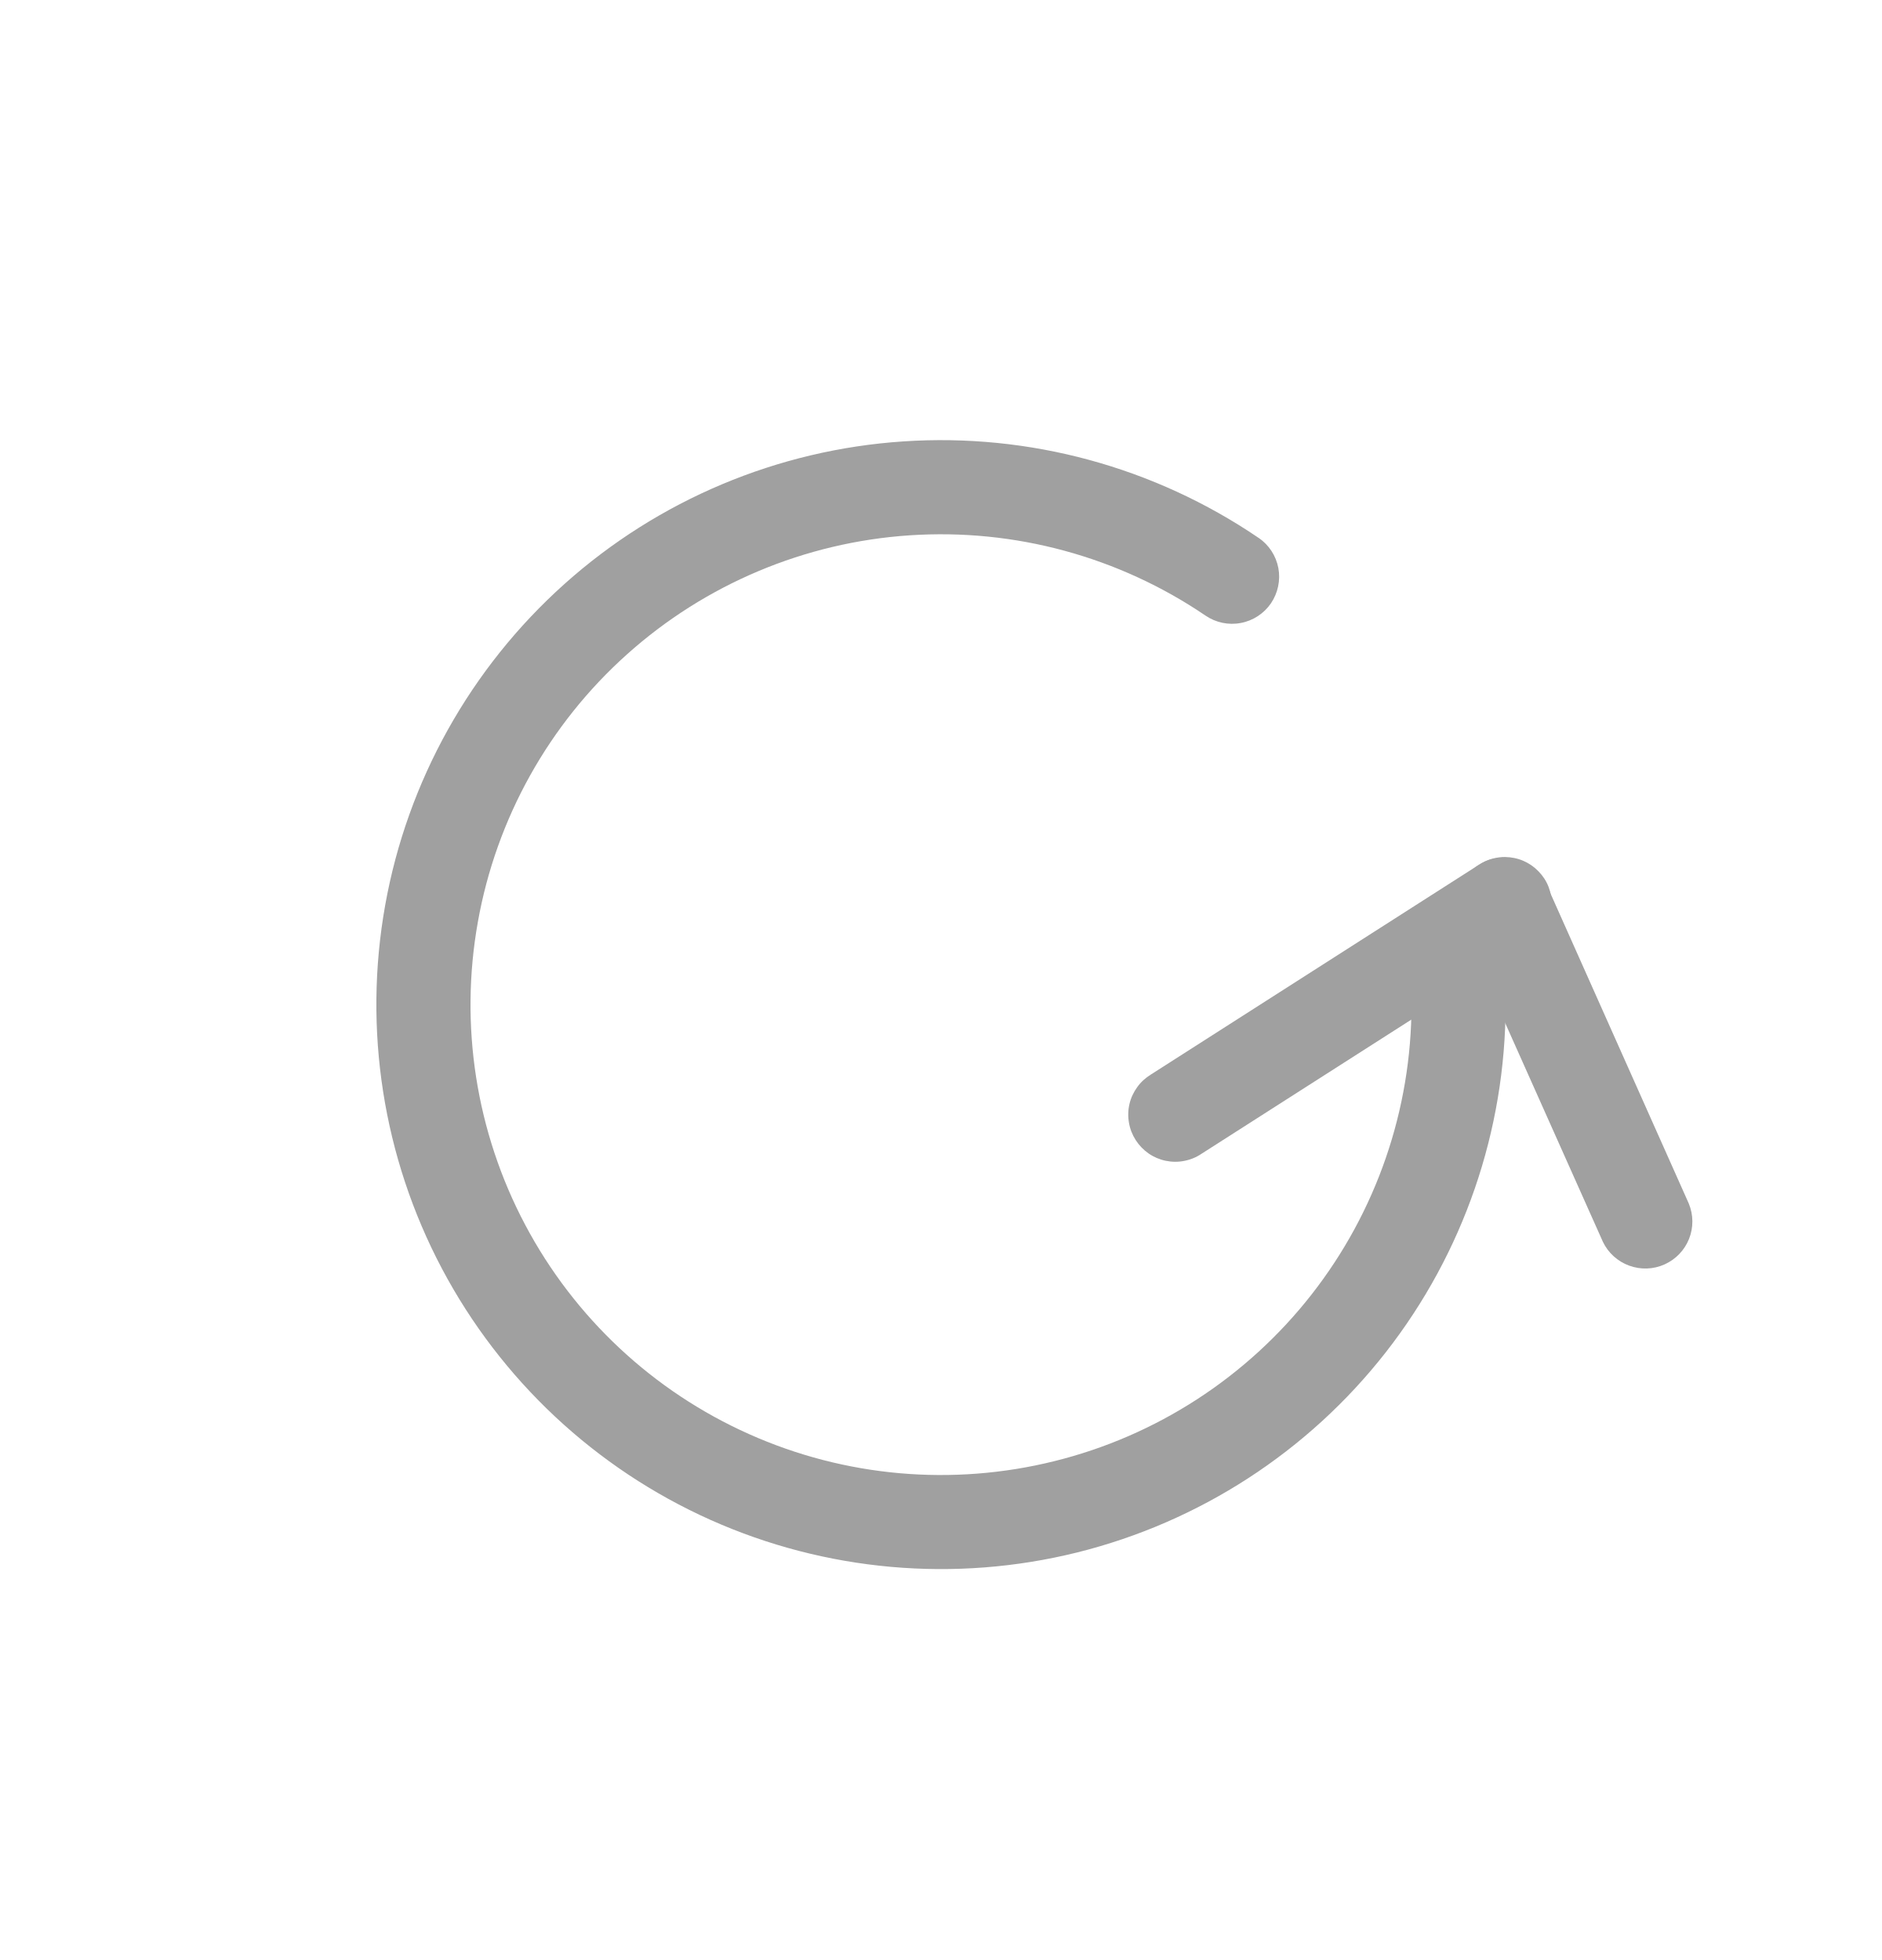
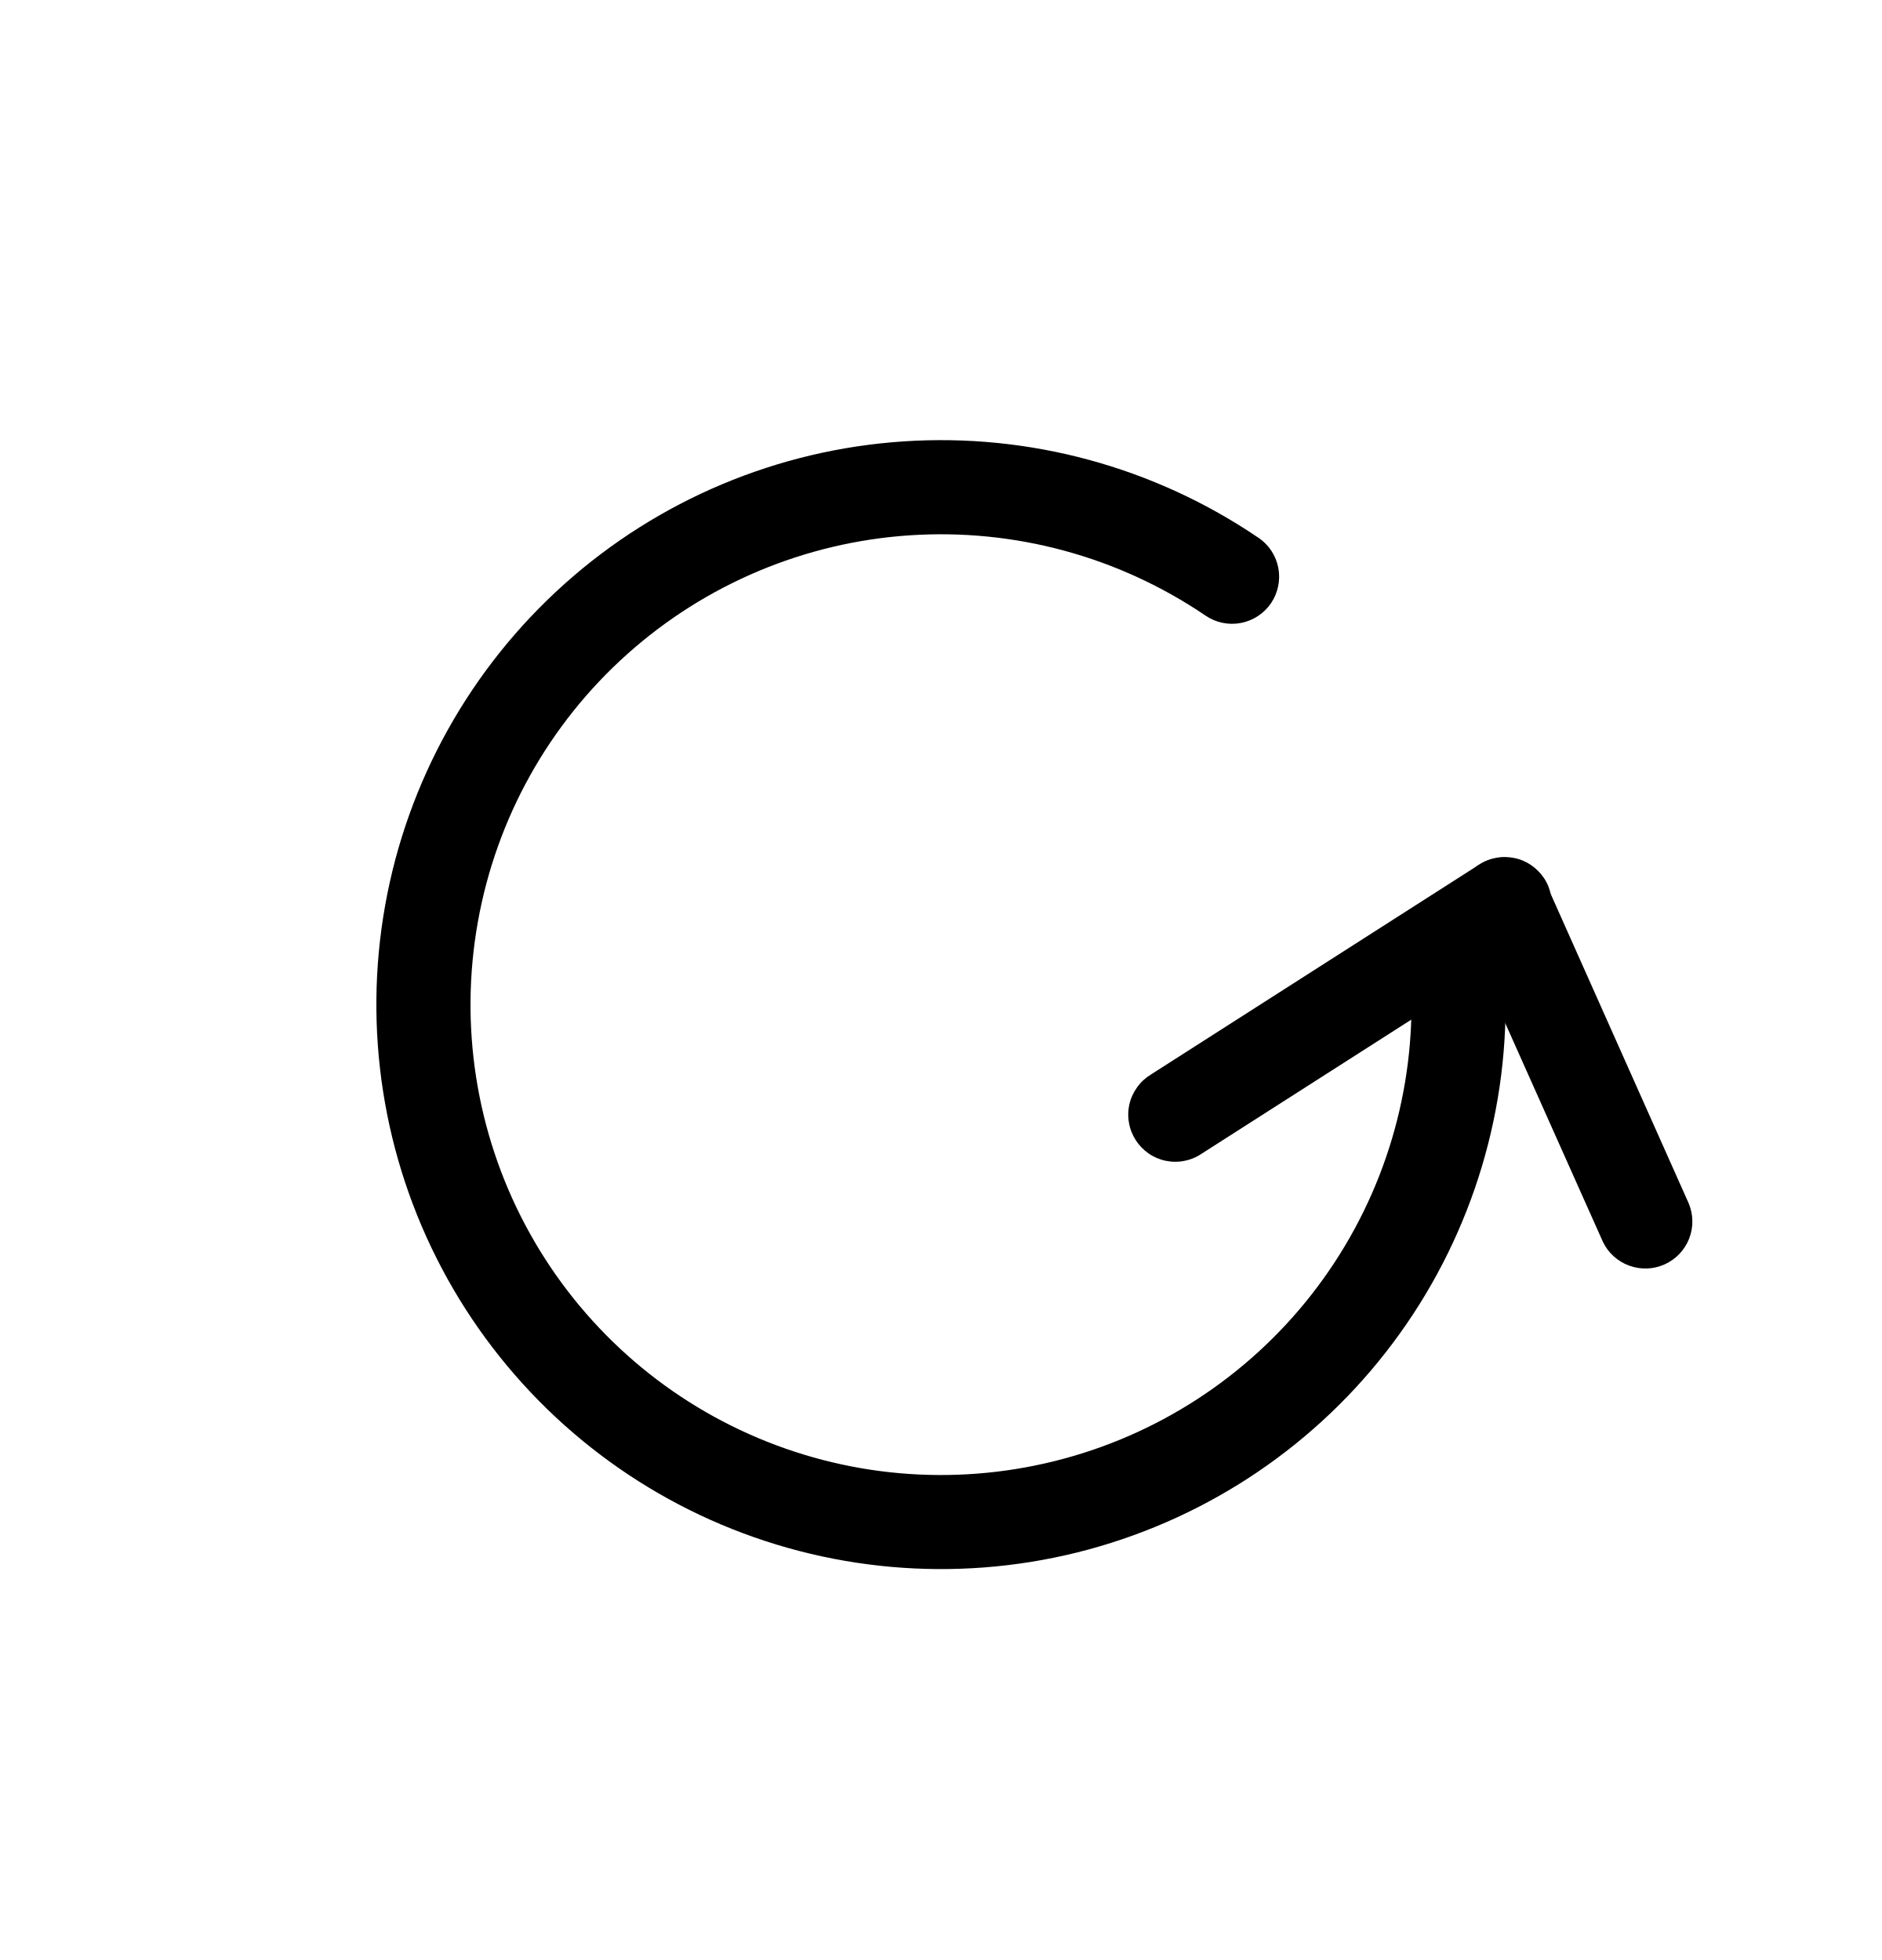
<svg xmlns="http://www.w3.org/2000/svg" width="24" height="25" viewBox="0 0 24 25" fill="none">
-   <path d="M16.05 6.86C16.182 6.95 16.272 7.088 16.302 7.245C16.331 7.401 16.297 7.563 16.208 7.695C16.118 7.826 15.98 7.917 15.823 7.946C15.667 7.976 15.505 7.942 15.373 7.852C14.265 7.099 12.937 6.739 11.601 6.828C10.264 6.917 8.995 7.451 7.997 8.345C6.999 9.238 6.329 10.44 6.094 11.759C5.858 13.078 6.07 14.438 6.697 15.622C7.324 16.806 8.329 17.746 9.552 18.292C10.775 18.839 12.146 18.96 13.446 18.637C14.746 18.315 15.901 17.566 16.726 16.511C17.552 15.455 18 14.154 18 12.814C18 12.655 18.063 12.503 18.176 12.39C18.288 12.278 18.441 12.214 18.6 12.214C18.759 12.214 18.912 12.278 19.024 12.39C19.137 12.503 19.2 12.655 19.2 12.814C19.2 14.422 18.662 15.983 17.671 17.25C16.681 18.516 15.295 19.414 13.735 19.802C12.175 20.189 10.53 20.043 9.062 19.387C7.594 18.731 6.388 17.602 5.636 16.182C4.884 14.761 4.629 13.129 4.912 11.546C5.195 9.964 6 8.522 7.198 7.449C8.395 6.377 9.918 5.736 11.522 5.63C13.126 5.523 14.719 5.956 16.049 6.86" fill="#A0A0A0" />
-   <path d="M15.323 14.716C15.257 14.761 15.182 14.792 15.103 14.807C15.025 14.823 14.944 14.822 14.866 14.806C14.788 14.79 14.713 14.758 14.648 14.713C14.582 14.667 14.526 14.609 14.483 14.542C14.44 14.475 14.41 14.399 14.397 14.321C14.383 14.242 14.385 14.161 14.403 14.083C14.421 14.005 14.455 13.932 14.502 13.867C14.548 13.802 14.608 13.748 14.676 13.706L18.854 11.034C18.921 10.989 18.995 10.958 19.074 10.943C19.152 10.927 19.233 10.928 19.311 10.944C19.39 10.96 19.464 10.992 19.529 11.037C19.595 11.083 19.651 11.141 19.695 11.208C19.738 11.275 19.767 11.351 19.78 11.429C19.794 11.508 19.792 11.589 19.774 11.667C19.756 11.745 19.722 11.818 19.676 11.883C19.629 11.948 19.57 12.002 19.501 12.044L15.323 14.716Z" fill="#A0A0A0" />
-   <path d="M21.536 15.351C21.596 15.496 21.597 15.658 21.539 15.803C21.481 15.948 21.369 16.064 21.226 16.128C21.083 16.192 20.922 16.197 20.775 16.143C20.628 16.089 20.508 15.98 20.441 15.84L18.63 11.784C18.598 11.712 18.58 11.634 18.578 11.555C18.576 11.476 18.589 11.398 18.617 11.324C18.646 11.251 18.688 11.183 18.742 11.126C18.797 11.069 18.862 11.023 18.934 10.99C19.006 10.958 19.083 10.941 19.162 10.938C19.241 10.936 19.319 10.95 19.393 10.978C19.467 11.006 19.534 11.049 19.591 11.103C19.649 11.157 19.695 11.222 19.727 11.294L21.536 15.351Z" fill="#A0A0A0" />
+   <path d="M16.05 6.86C16.182 6.95 16.272 7.088 16.302 7.245C16.331 7.401 16.297 7.563 16.208 7.695C16.118 7.826 15.98 7.917 15.823 7.946C15.667 7.976 15.505 7.942 15.373 7.852C14.265 7.099 12.937 6.739 11.601 6.828C10.264 6.917 8.995 7.451 7.997 8.345C6.999 9.238 6.329 10.44 6.094 11.759C5.858 13.078 6.07 14.438 6.697 15.622C7.324 16.806 8.329 17.746 9.552 18.292C10.775 18.839 12.146 18.96 13.446 18.637C14.746 18.315 15.901 17.566 16.726 16.511C17.552 15.455 18 14.154 18 12.814C18 12.655 18.063 12.503 18.176 12.39C18.288 12.278 18.441 12.214 18.6 12.214C18.759 12.214 18.912 12.278 19.024 12.39C19.137 12.503 19.2 12.655 19.2 12.814C19.2 14.422 18.662 15.983 17.671 17.25C16.681 18.516 15.295 19.414 13.735 19.802C12.175 20.189 10.53 20.043 9.062 19.387C7.594 18.731 6.388 17.602 5.636 16.182C4.884 14.761 4.629 13.129 4.912 11.546C5.195 9.964 6 8.522 7.198 7.449C8.395 6.377 9.918 5.736 11.522 5.63C13.126 5.523 14.719 5.956 16.049 6.86" fill="currentColor" />
+   <path d="M15.323 14.716C15.257 14.761 15.182 14.792 15.103 14.807C15.025 14.823 14.944 14.822 14.866 14.806C14.788 14.79 14.713 14.758 14.648 14.713C14.582 14.667 14.526 14.609 14.483 14.542C14.44 14.475 14.41 14.399 14.397 14.321C14.383 14.242 14.385 14.161 14.403 14.083C14.421 14.005 14.455 13.932 14.502 13.867C14.548 13.802 14.608 13.748 14.676 13.706L18.854 11.034C18.921 10.989 18.995 10.958 19.074 10.943C19.152 10.927 19.233 10.928 19.311 10.944C19.39 10.96 19.464 10.992 19.529 11.037C19.595 11.083 19.651 11.141 19.695 11.208C19.738 11.275 19.767 11.351 19.78 11.429C19.794 11.508 19.792 11.589 19.774 11.667C19.756 11.745 19.722 11.818 19.676 11.883C19.629 11.948 19.57 12.002 19.501 12.044L15.323 14.716Z" fill="currentColor" />
+   <path d="M21.536 15.351C21.596 15.496 21.597 15.658 21.539 15.803C21.481 15.948 21.369 16.064 21.226 16.128C21.083 16.192 20.922 16.197 20.775 16.143C20.628 16.089 20.508 15.98 20.441 15.84L18.63 11.784C18.598 11.712 18.58 11.634 18.578 11.555C18.576 11.476 18.589 11.398 18.617 11.324C18.646 11.251 18.688 11.183 18.742 11.126C18.797 11.069 18.862 11.023 18.934 10.99C19.006 10.958 19.083 10.941 19.162 10.938C19.241 10.936 19.319 10.95 19.393 10.978C19.467 11.006 19.534 11.049 19.591 11.103C19.649 11.157 19.695 11.222 19.727 11.294L21.536 15.351Z" fill="currentColor" />
</svg>
